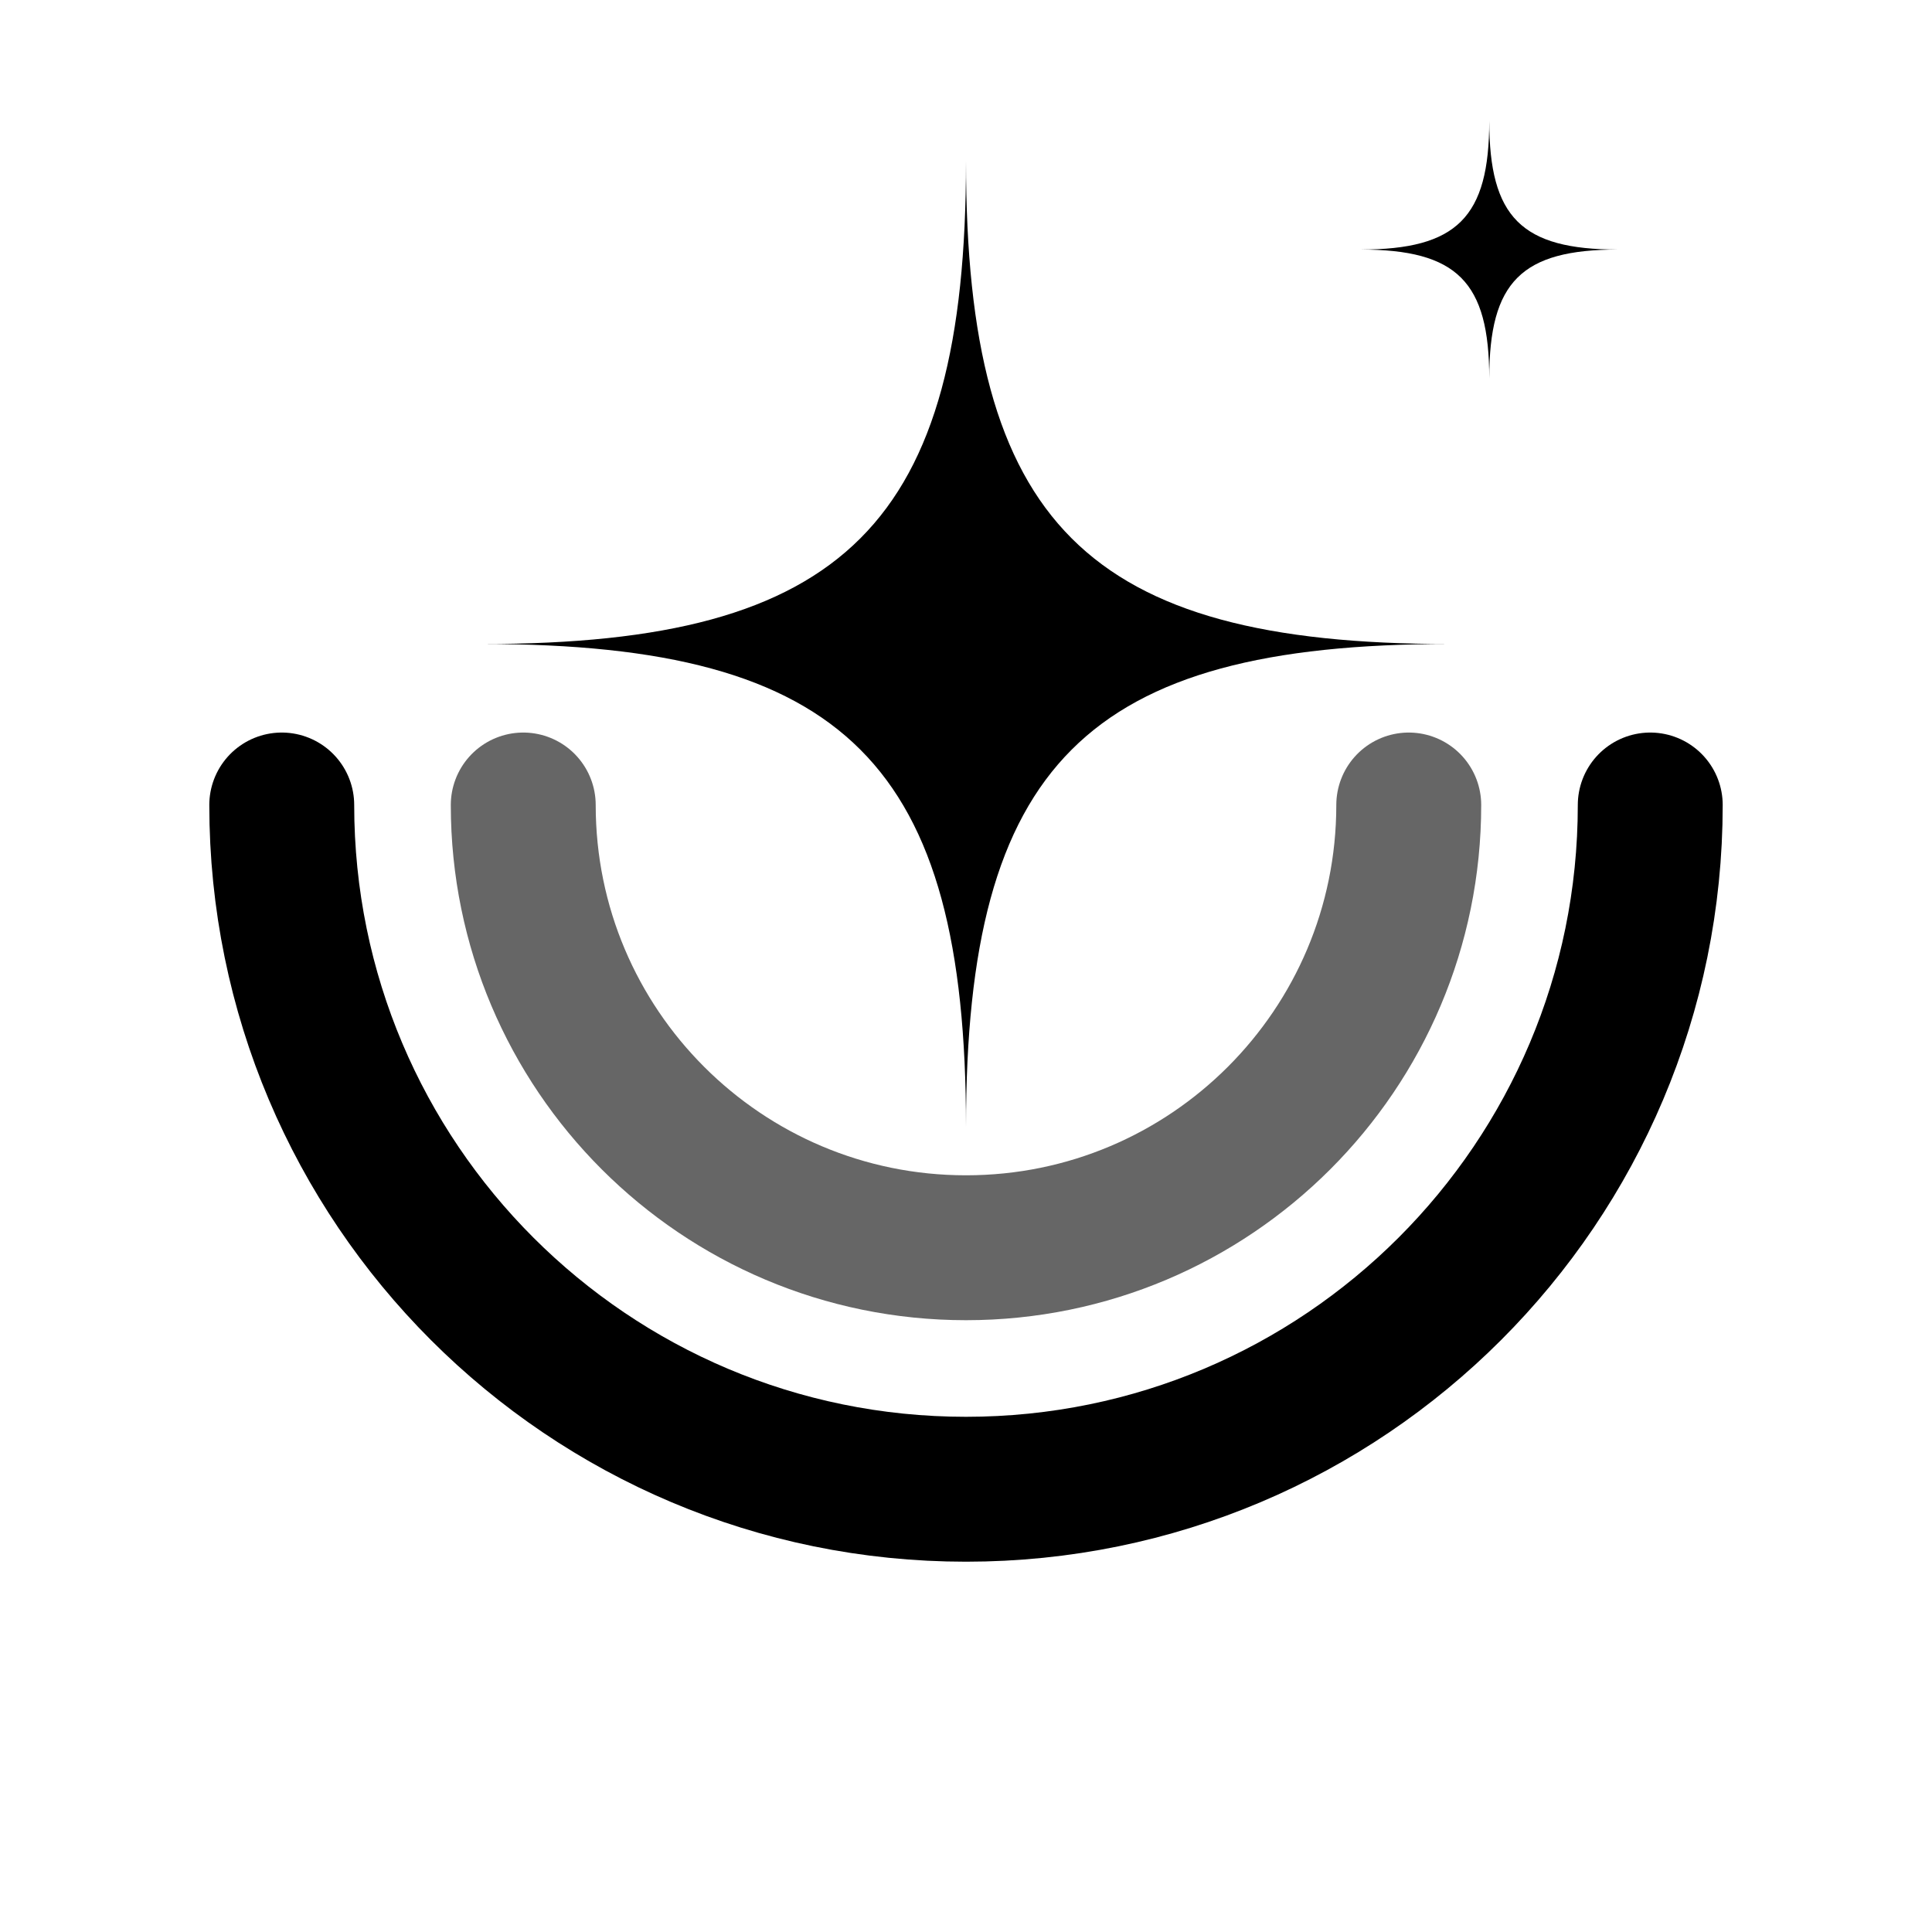
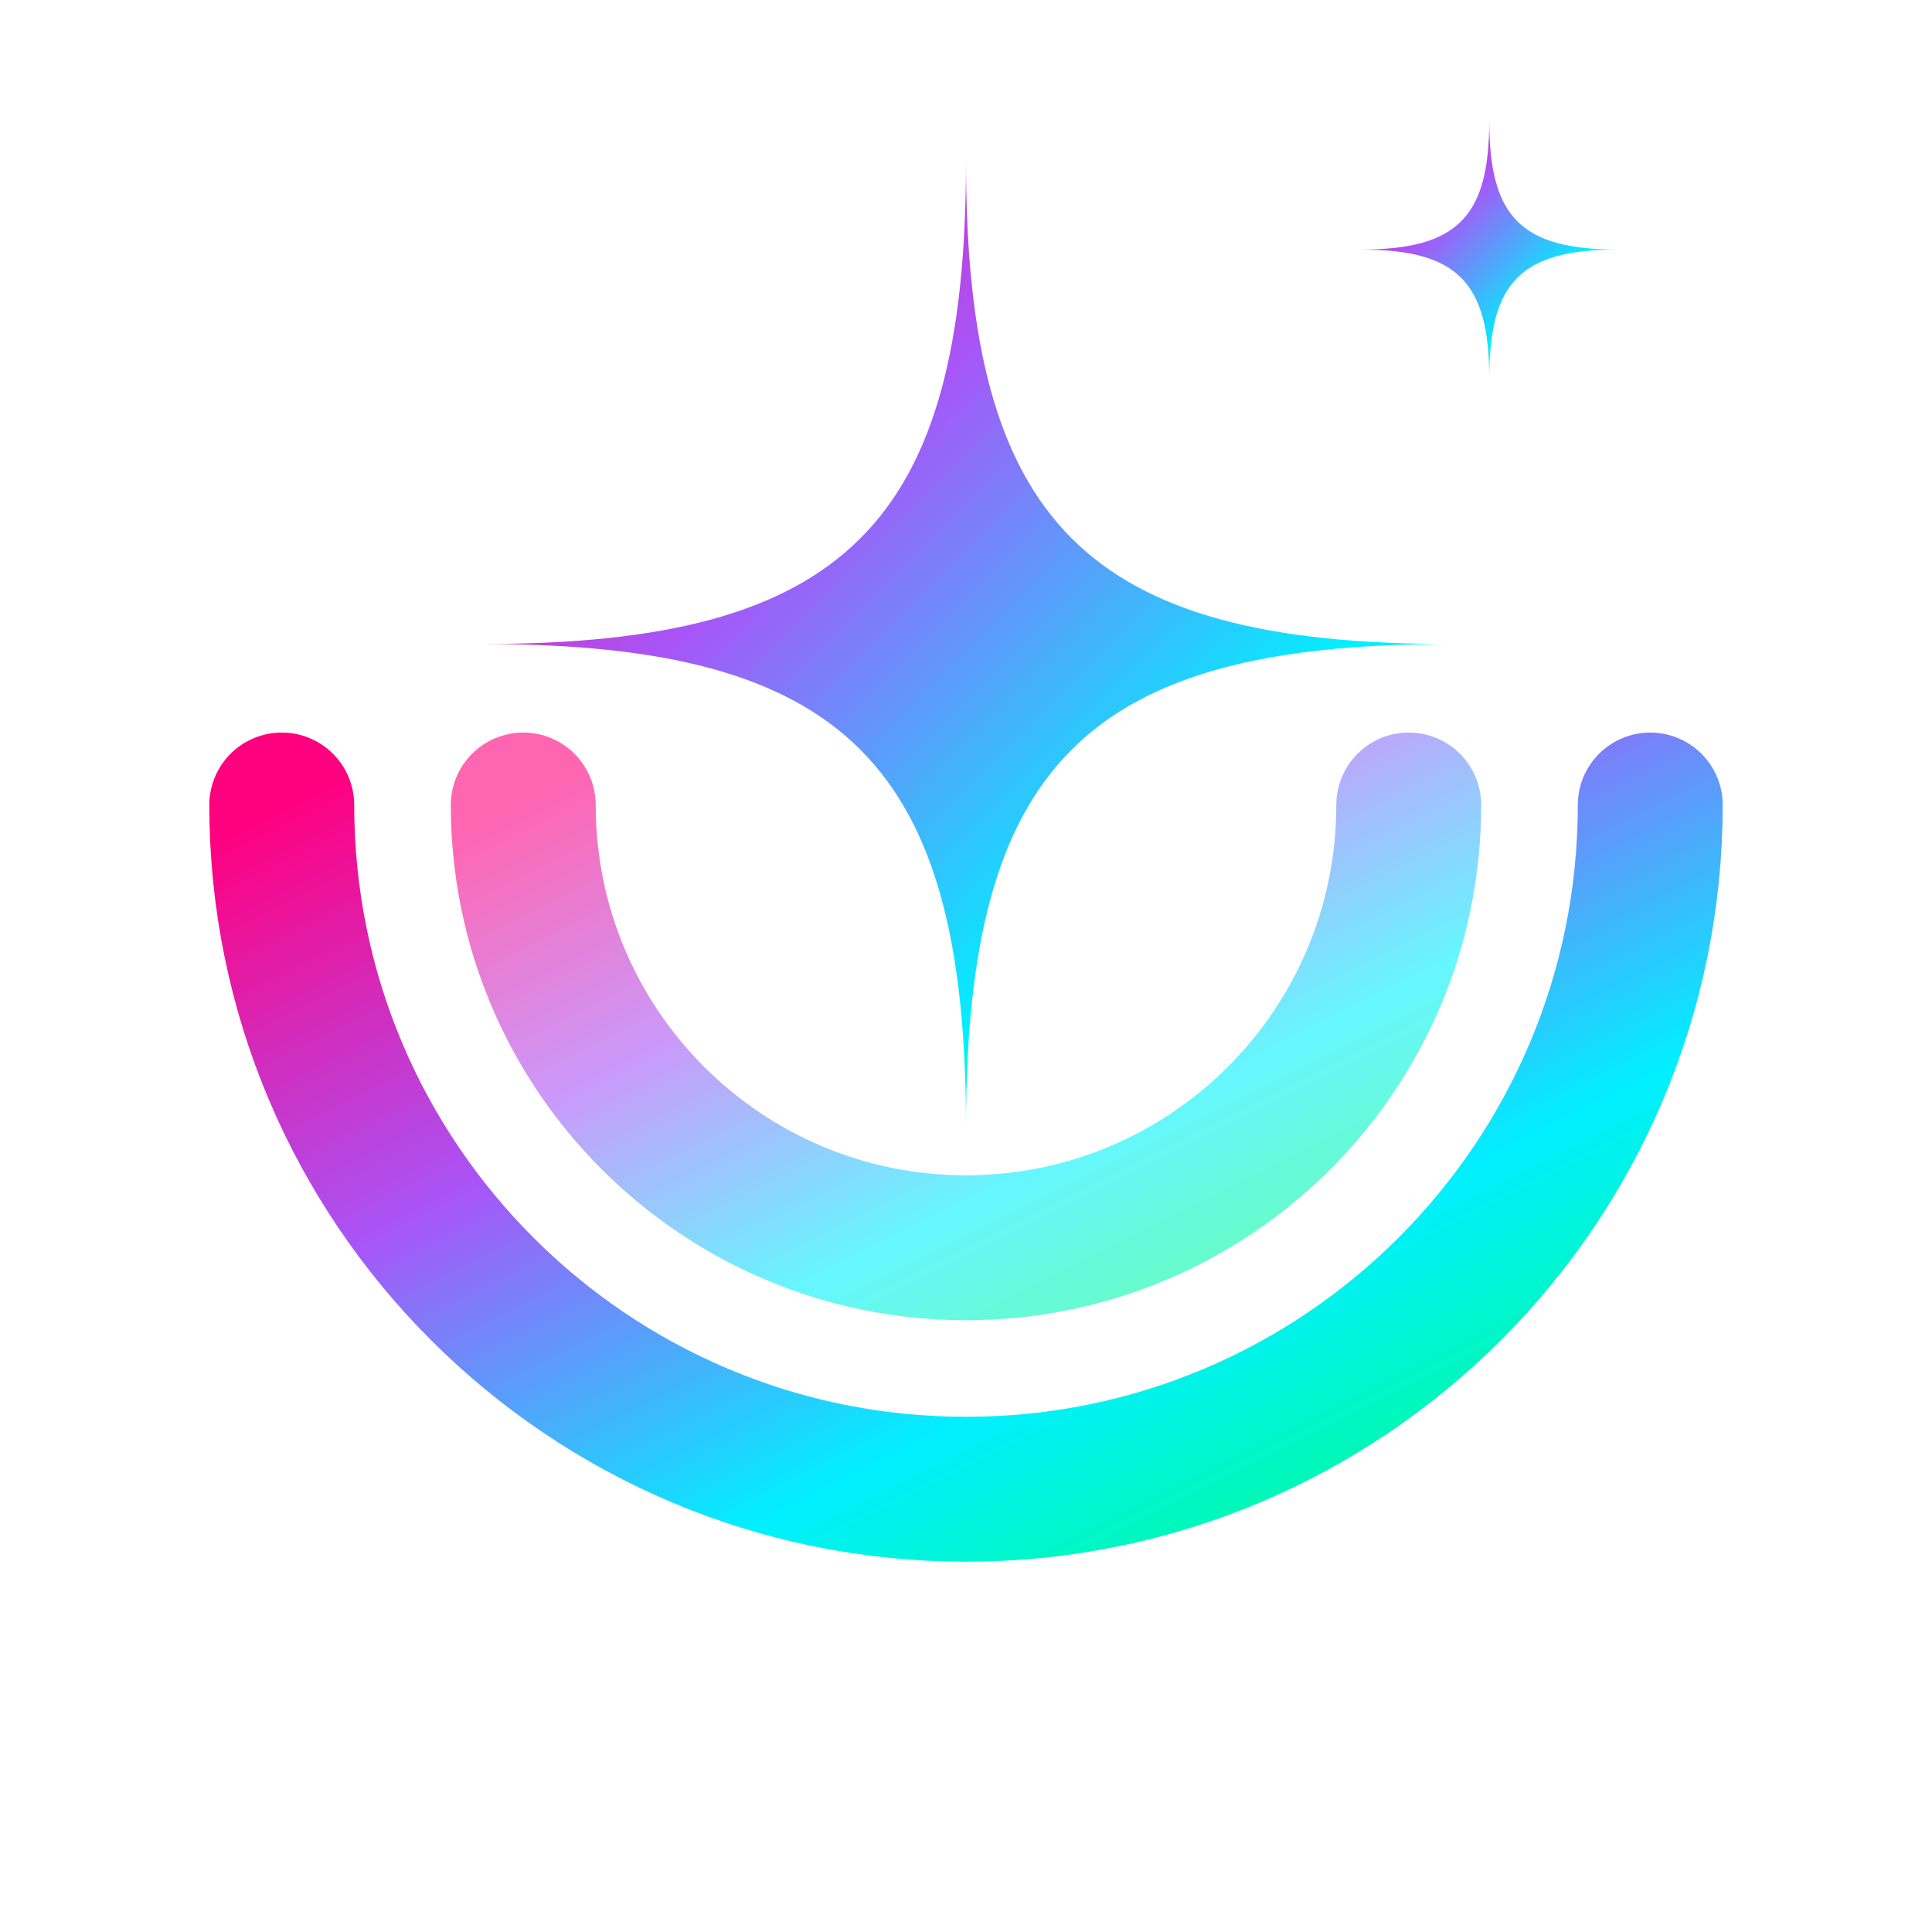
<svg xmlns="http://www.w3.org/2000/svg" viewBox="0 0 24 24">
-   <path d="M 3.5,10 A 8.5,8.5 0 0,0 20.5,10" fill="none" stroke="currentColor" stroke-width="1.8" stroke-linecap="round" />
-   <path d="M 6.5,10 A 5.5,5.5 0 0,0 17.5,10" fill="none" stroke="currentColor" stroke-width="1.8" stroke-linecap="round" opacity="0.6" />
-   <path d="M 12,2 C 12,6.5 13.5,8 18,8 C 13.5,8 12,9.5 12,14 C 12,9.5 10.5,8 6,8 C 10.5,8 12,6.5 12,2 Z" fill="currentColor" />
-   <path d="M 18.5,1.5 C 18.5,2.7 18.9,3.1 20.1,3.1 C 18.9,3.1 18.5,3.5 18.5,4.7 C 18.5,3.5 18.1,3.1 16.9,3.1 C 18.1,3.1 18.5,2.7 18.5,1.5 Z" fill="currentColor" />
+   <defs>
+     <linearGradient id="epic-gradient" x1="0%" y1="0%" x2="100%" y2="100%">
+       <stop offset="0%" stop-color="#ff007f" />
+       <stop offset="35%" stop-color="#a855f7" />
+       <stop offset="70%" stop-color="#00f0ff" />
+       <stop offset="100%" stop-color="#00ff7f" />
+     </linearGradient>
+   </defs>
+   <path d="M 3.5,10 A 8.5,8.5 0 0,0 20.5,10" fill="none" stroke="url(#epic-gradient)" stroke-width="1.8" stroke-linecap="round" />
+   <path d="M 6.5,10 A 5.5,5.5 0 0,0 17.5,10" fill="none" stroke="url(#epic-gradient)" stroke-width="1.8" stroke-linecap="round" opacity="0.6" />
+   <path d="M 12,2 C 12,6.5 13.5,8 18,8 C 13.5,8 12,9.5 12,14 C 12,9.5 10.5,8 6,8 C 10.5,8 12,6.5 12,2 Z" fill="url(#epic-gradient)" />
+   <path d="M 18.5,1.5 C 18.5,2.7 18.9,3.1 20.1,3.1 C 18.9,3.1 18.5,3.5 18.5,4.7 C 18.5,3.5 18.1,3.1 16.9,3.1 C 18.1,3.1 18.5,2.7 18.5,1.5 Z" fill="url(#epic-gradient)" />
</svg>
